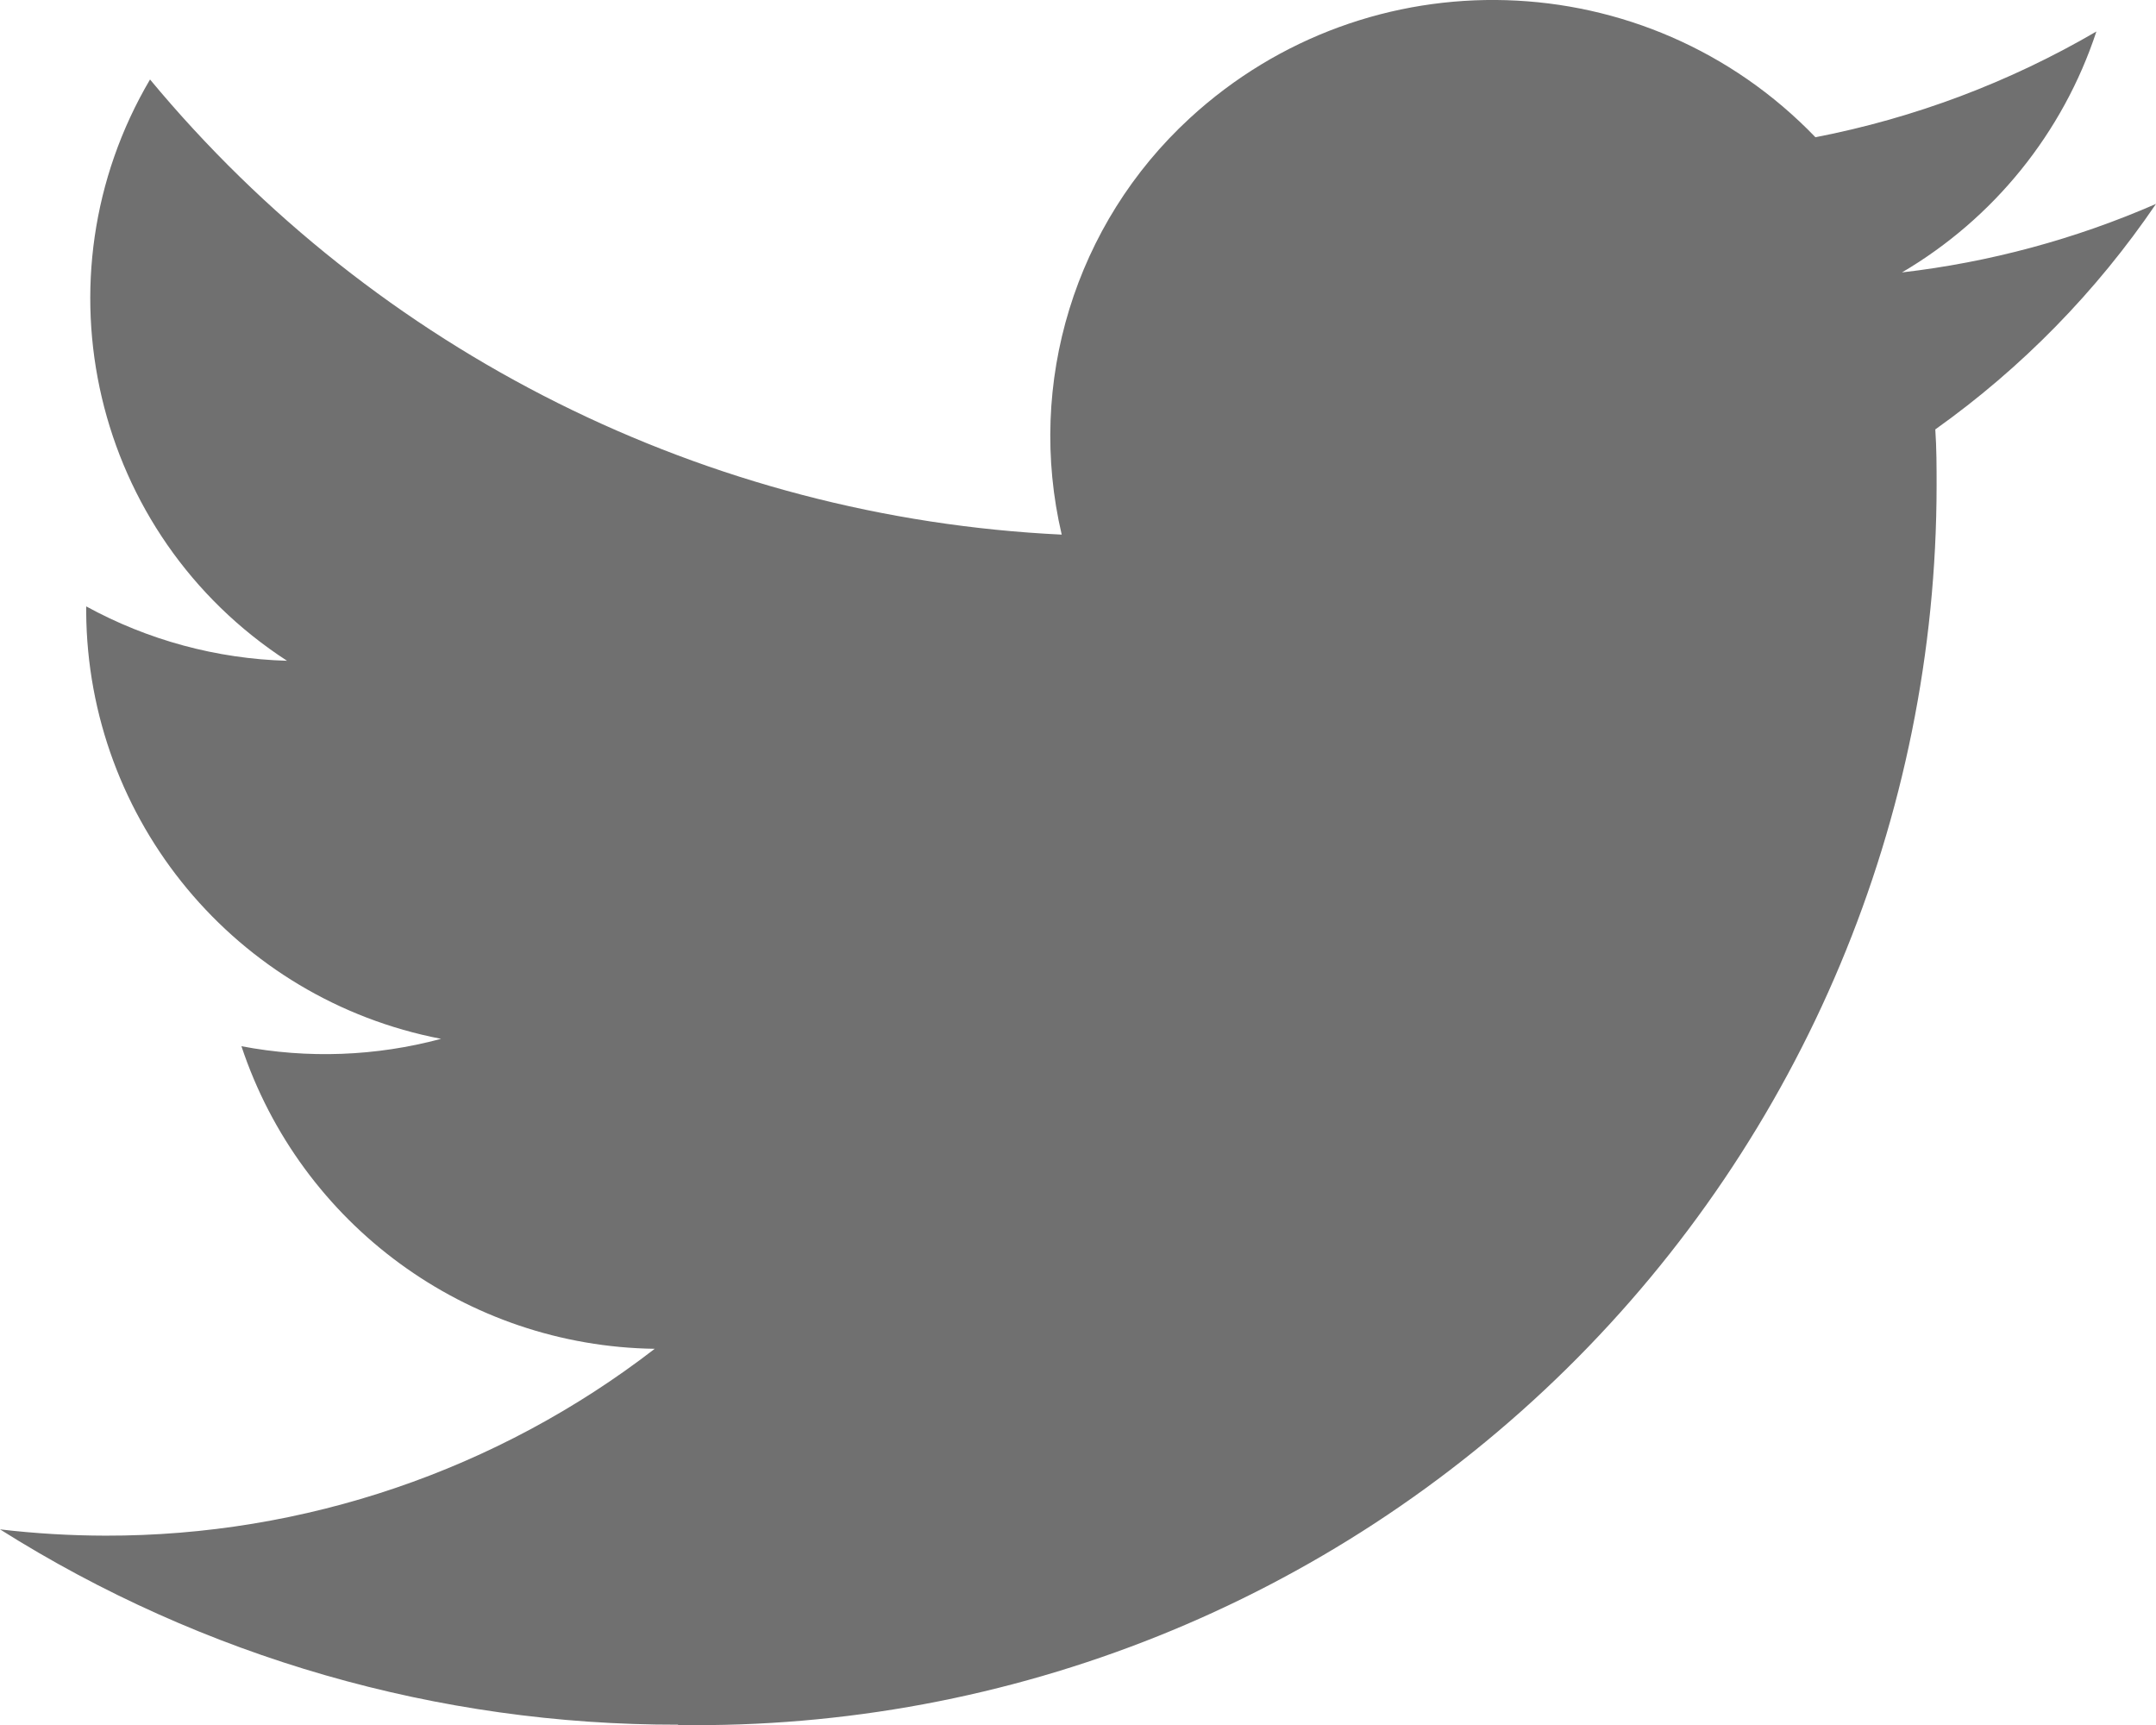
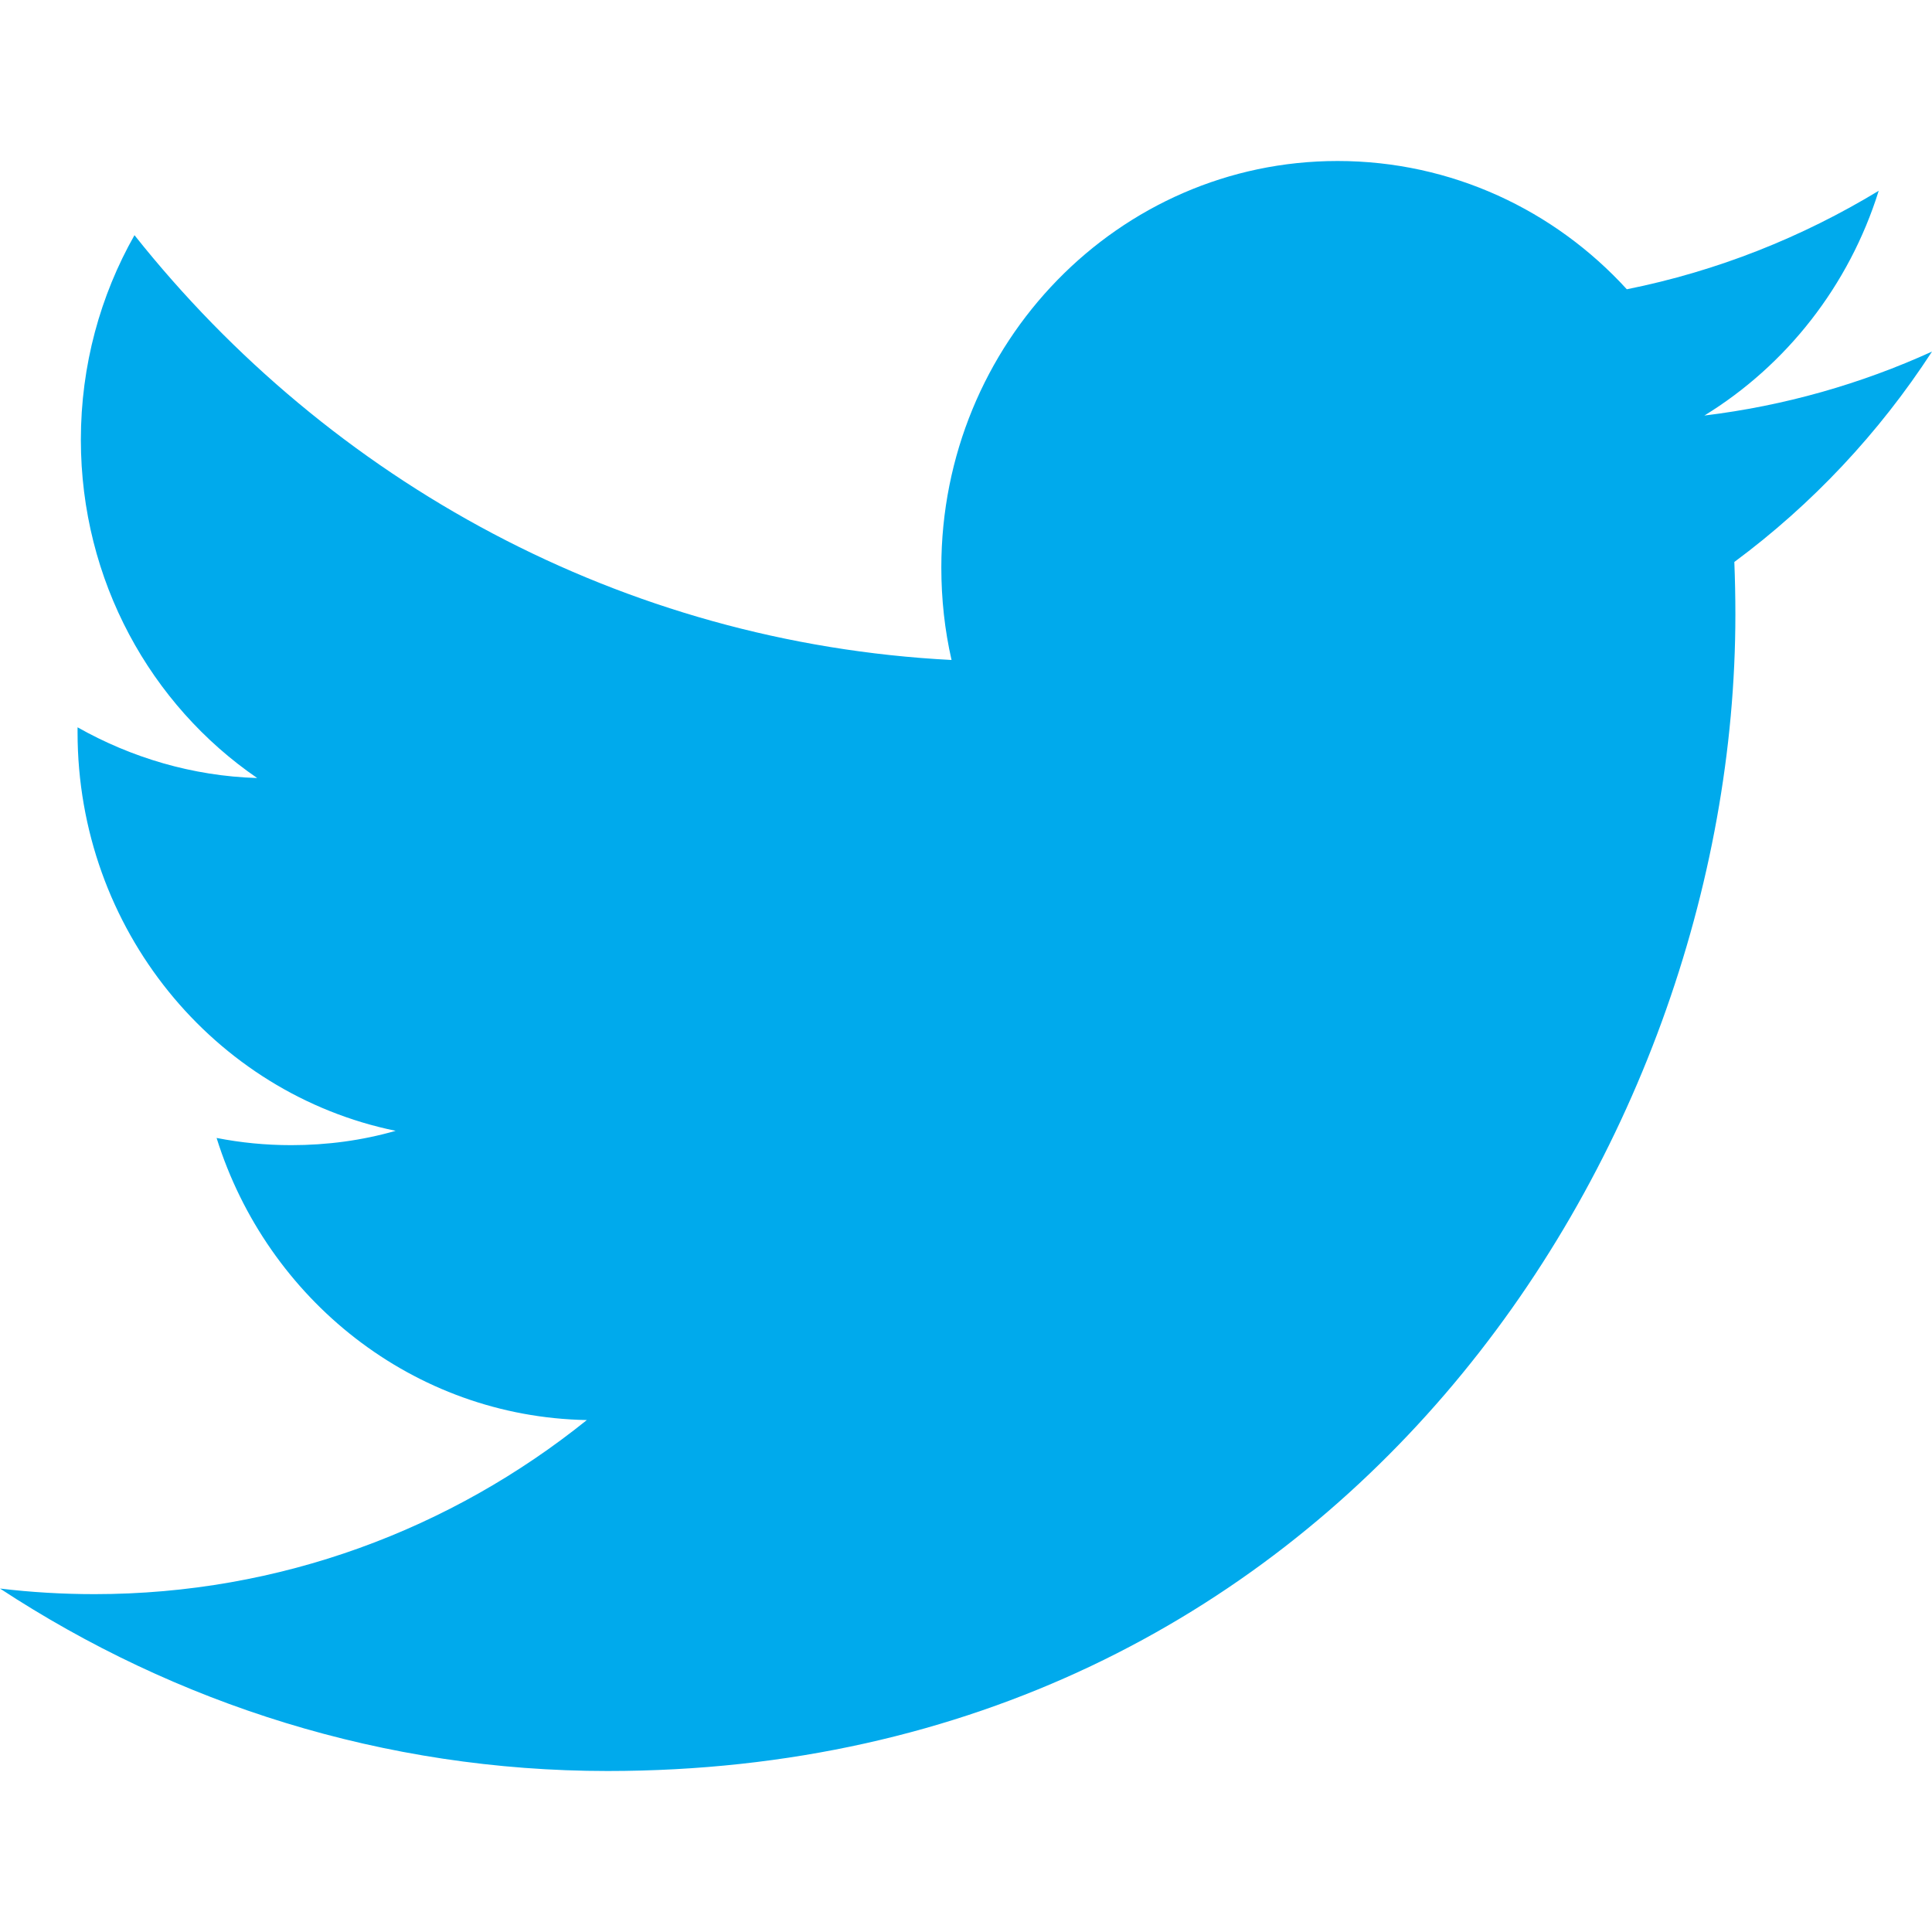
- <svg xmlns="http://www.w3.org/2000/svg" id="Layer_1" data-name="Layer 1" viewBox="0 0 19.86 15.888">
+ <svg xmlns="http://www.w3.org/2000/svg" width="800px" height="800px" viewBox="0 -4 48 48" version="1.1">
  <defs>
-     <style>
-       .twitter_path {
-         fill: #707070;
-         fill-rule: evenodd;
-       }
-     </style>
-   </defs>
-   <g id="Page-1">
-     <g id="Dribbble-Light-Preview">
-       <g id="icons">
-         <path id="twitter-_154_" data-name="twitter-[#154]" class="twitter_path" d="M6.316,17.946A11.421,11.421,0,0,0,17.909,6.532c0-.174,0-.347-.012-.519A8.215,8.215,0,0,0,19.93,3.936a8.213,8.213,0,0,1-2.34.631,4.04,4.04,0,0,0,1.791-2.219,8.243,8.243,0,0,1-2.588.974,4.124,4.124,0,0,0-5.765-.174A3.977,3.977,0,0,0,9.85,6.982,11.635,11.635,0,0,1,1.452,2.79a3.977,3.977,0,0,0,1.262,5.354A4.092,4.092,0,0,1,.864,7.643v.051a4.03,4.03,0,0,0,3.269,3.932,4.113,4.113,0,0,1-1.839.068A4.071,4.071,0,0,0,6.101,14.481a8.256,8.256,0,0,1-5.06,1.721A8.443,8.443,0,0,1,.07,16.144a11.67,11.67,0,0,0,6.246,1.799" transform="translate(-0.07003 -2.05792)" />
-       </g>
+ 
+ </defs>
+   <g id="Icons" stroke="none" stroke-width="1" fill="none" fill-rule="evenodd">
+     <g id="Color-" transform="translate(-300, -164)" fill="#00AAEC">
+       <path d="M348,168.735 C346.236,169.538 344.337,170.082 342.345,170.324 C344.38,169.076 345.94,167.097 346.676,164.74 C344.771,165.895 342.667,166.736 340.418,167.187 C338.627,165.225 336.066,164 333.231,164 C327.796,164 323.387,168.521 323.387,174.098 C323.387,174.889 323.472,175.658 323.641,176.397 C315.456,175.975 308.201,171.96 303.341,165.843 C302.493,167.34 302.009,169.076 302.009,170.925 C302.009,174.427 303.747,177.518 306.39,179.33 C304.778,179.281 303.257,178.821 301.927,178.07 L301.927,178.194 C301.927,183.088 305.322,187.171 309.83,188.095 C309.004,188.332 308.134,188.451 307.235,188.451 C306.601,188.451 305.981,188.39 305.381,188.272 C306.635,192.282 310.269,195.203 314.58,195.281 C311.21,197.991 306.962,199.606 302.35,199.606 C301.555,199.606 300.769,199.559 300,199.467 C304.359,202.327 309.537,204 315.096,204 C333.211,204 343.115,188.615 343.115,175.27 C343.115,174.831 343.106,174.392 343.089,173.962 C345.014,172.537 346.684,170.761 348,168.735" id="Twitter">
+ 
+ </path>
    </g>
  </g>
</svg>
